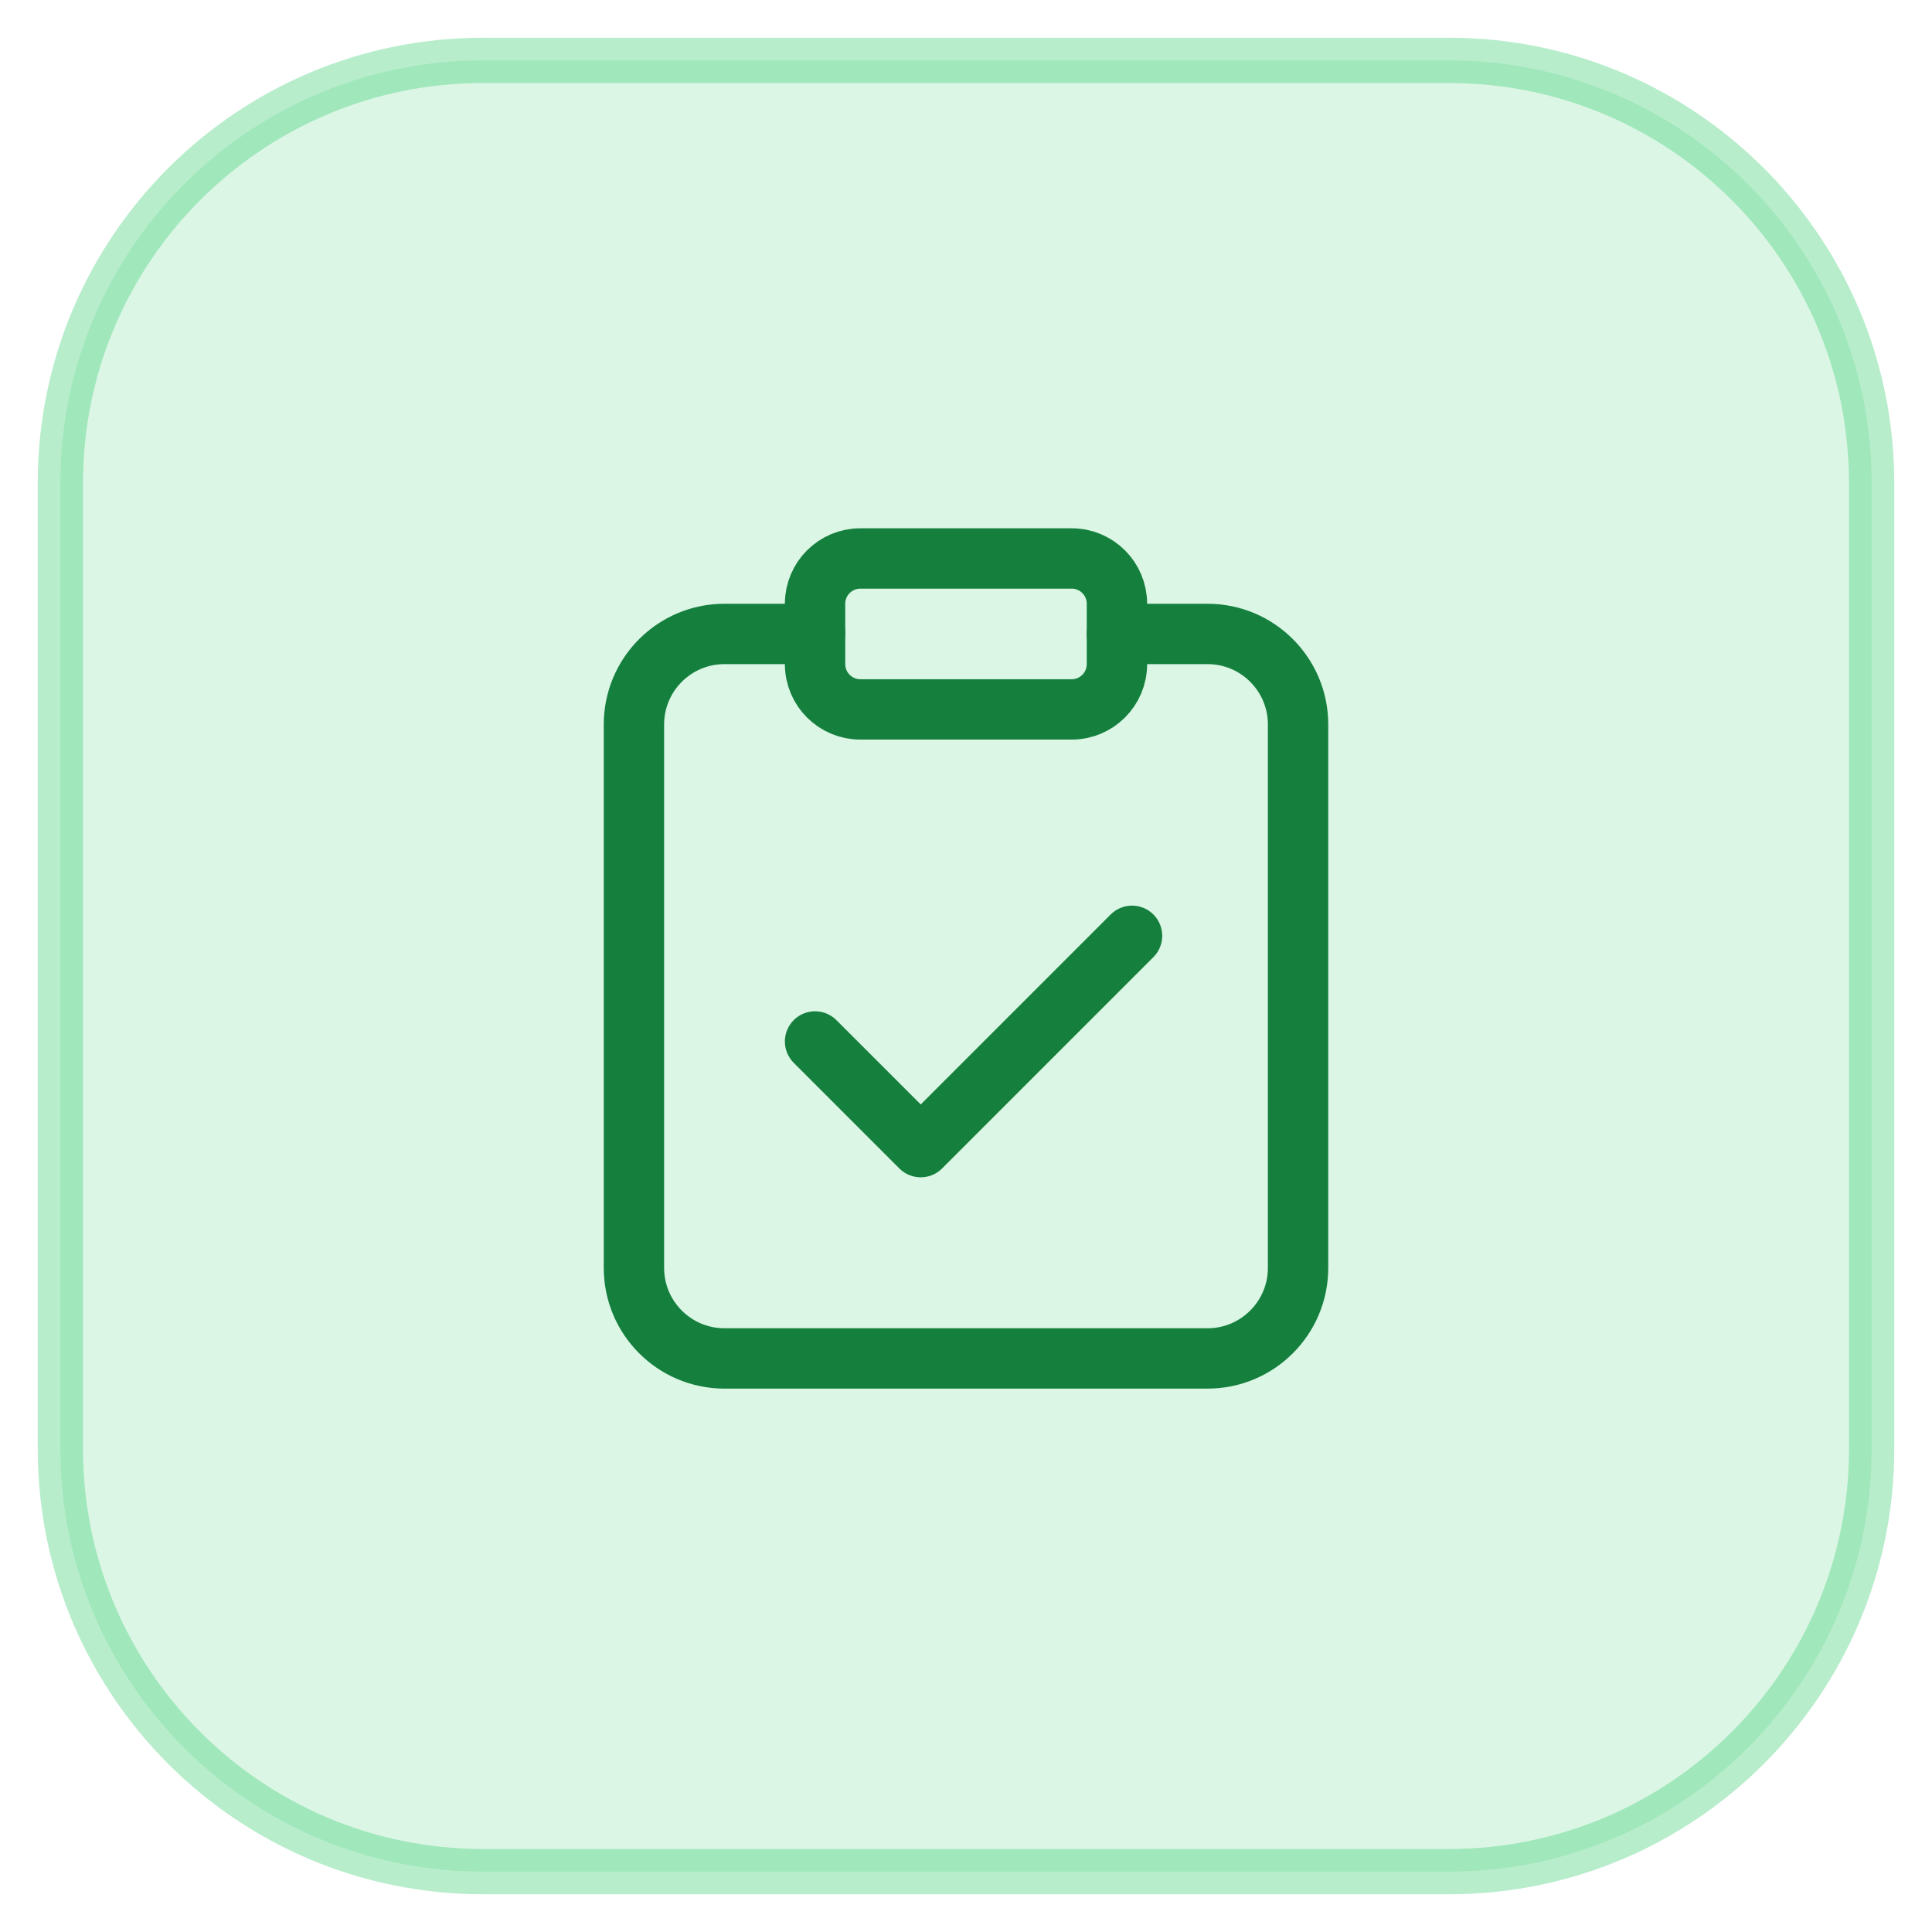
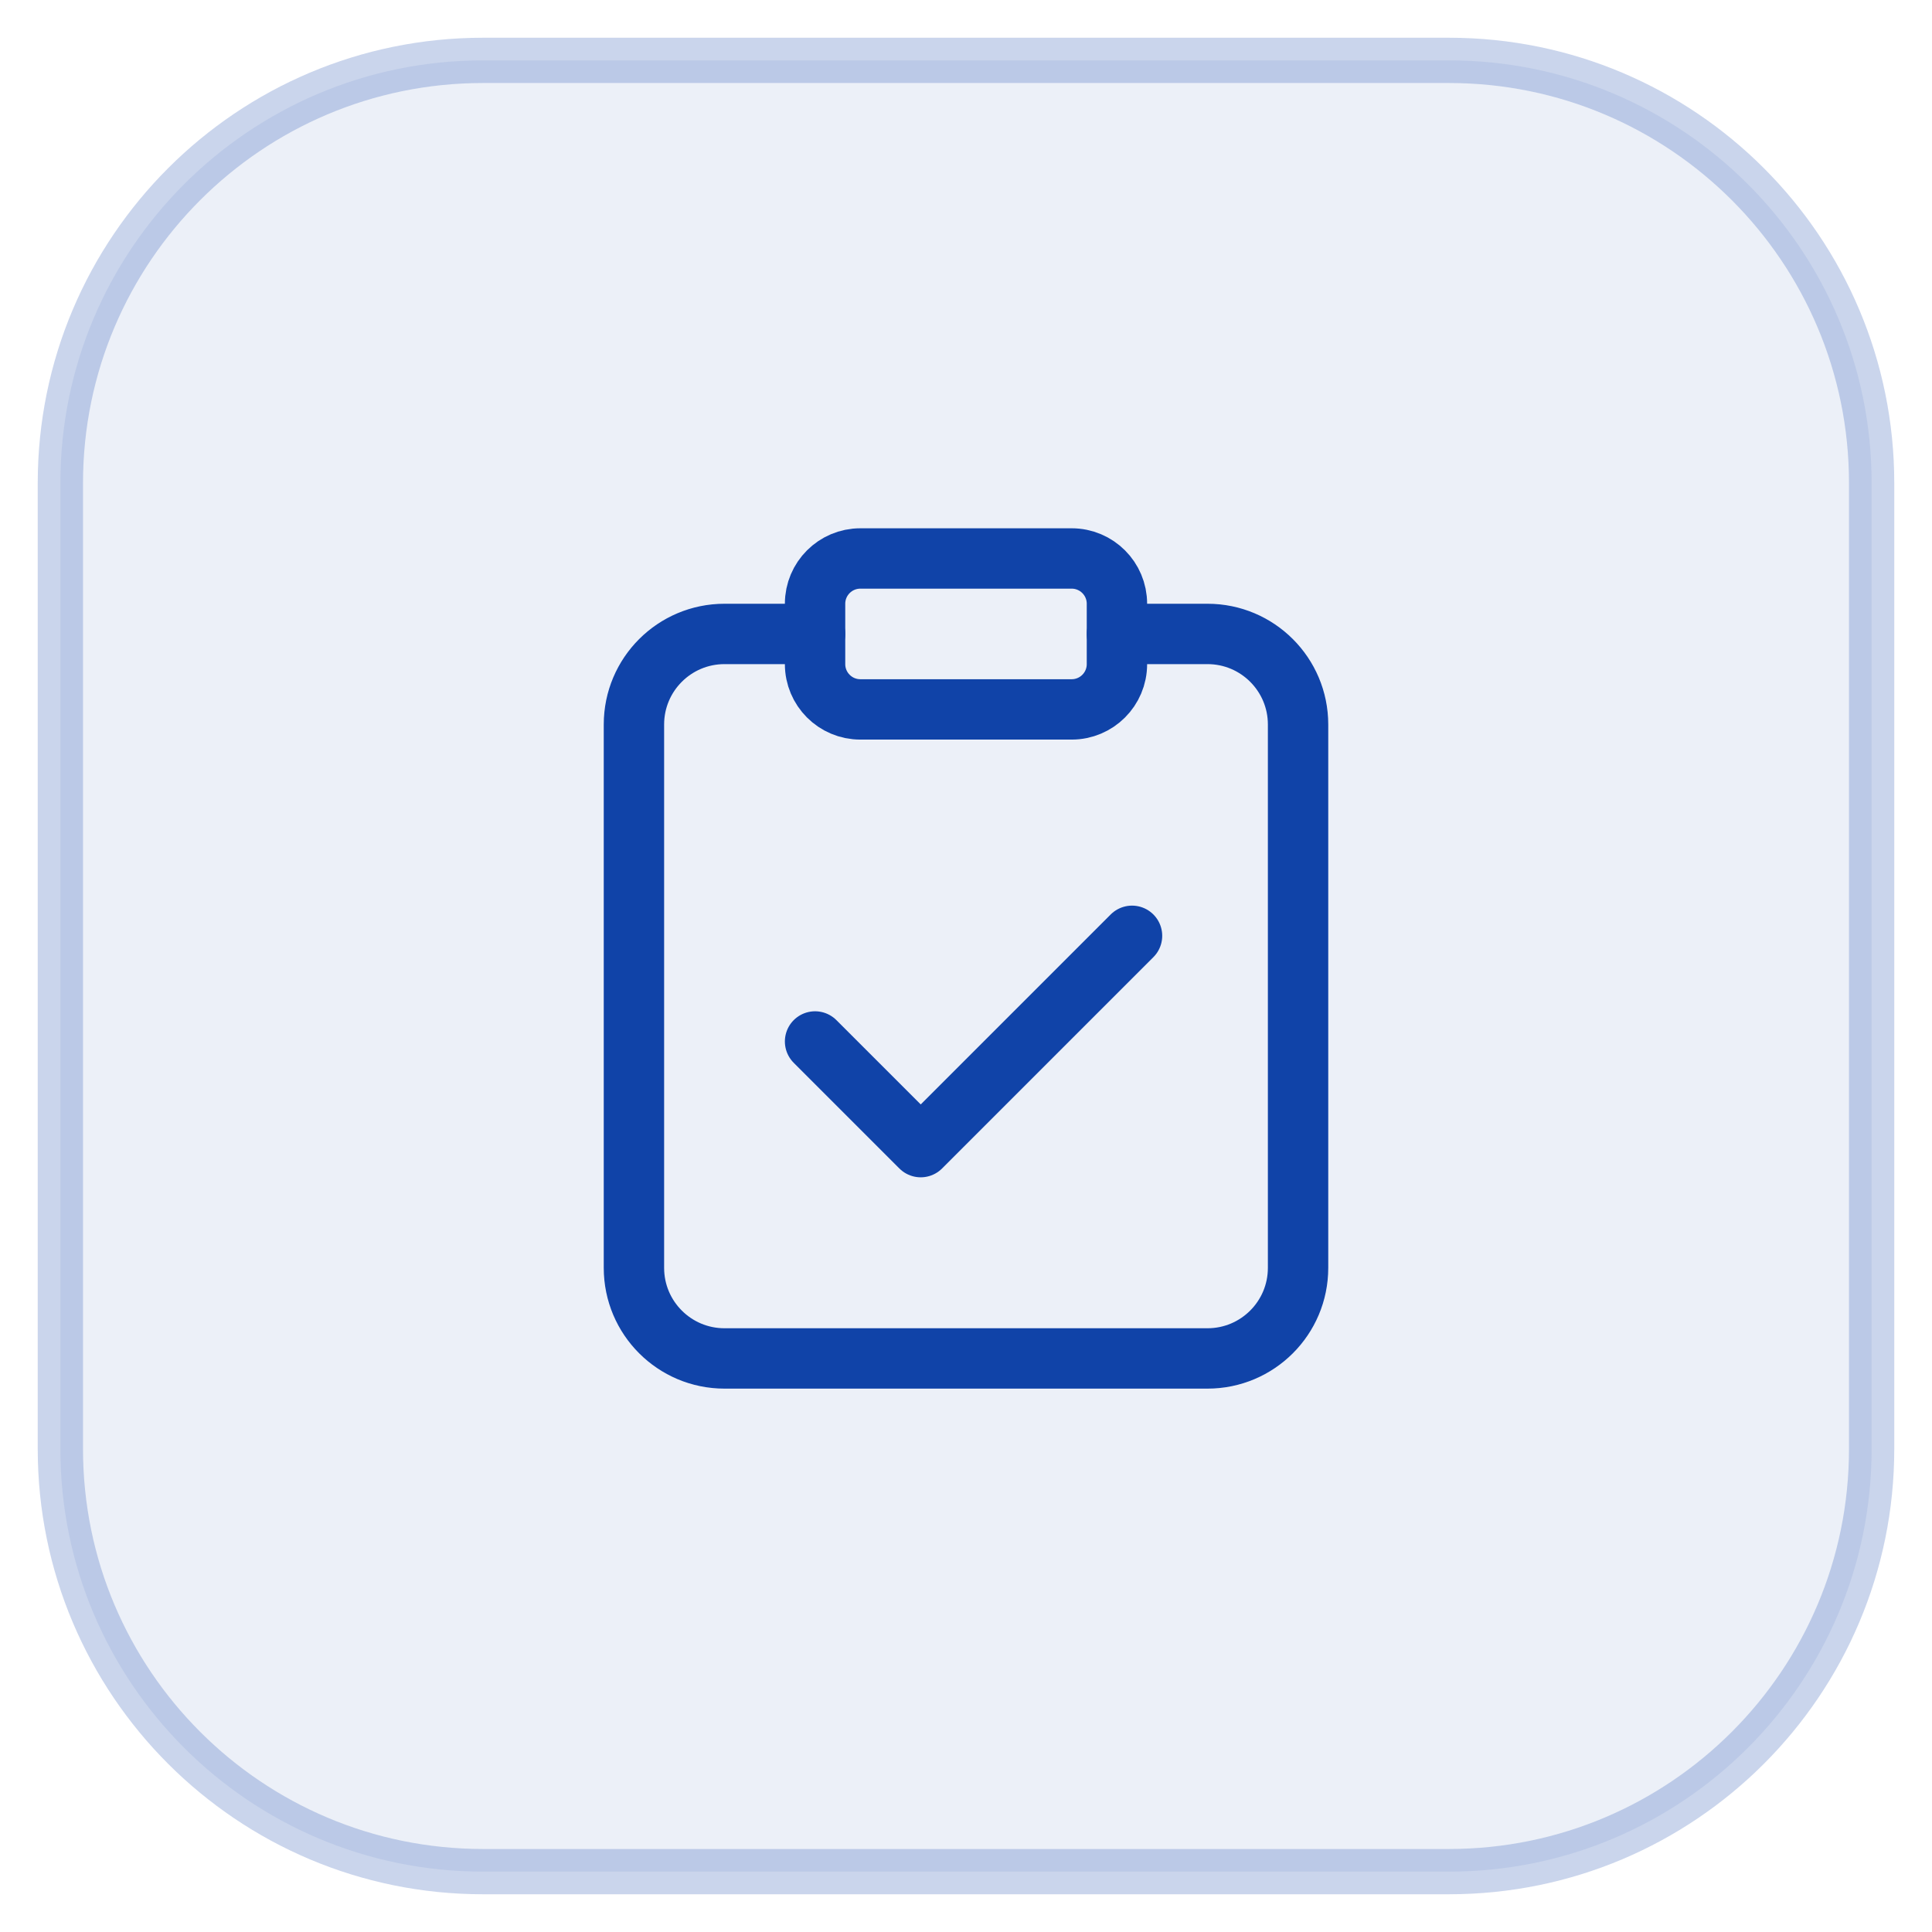
<svg xmlns="http://www.w3.org/2000/svg" viewBox="0 0 64 64" width="64" height="64">
  <style>
-     .bg { fill: rgba(34, 197, 94, 0.16); stroke: rgba(34, 197, 94, 0.32); stroke-width: 1.5; }
-     .glyph { stroke: #15803d; fill: none; stroke-width: 2; stroke-linecap: round; stroke-linejoin: round; }
+     .bg { fill: rgba(16, 67, 168, 0.08); stroke: rgba(16, 67, 168, 0.22); stroke-width: 1.5; }
+     .glyph { stroke: #1043a8; fill: none; stroke-width: 2; stroke-linecap: round; stroke-linejoin: round; }
    @media (prefers-color-scheme: dark) {
-       .bg { fill: rgba(74, 222, 128, 0.18); stroke: rgba(74, 222, 128, 0.35); }
-       .glyph { stroke: #4ade80; }
+       .bg { fill: rgba(96, 152, 248, 0.12); stroke: rgba(96, 152, 248, 0.28); }
+       .glyph { stroke: #8bb2f5; }
    }
  </style>
  <rect class="bg" x="2" y="2" width="60" height="60" rx="14" />
  <g class="glyph" transform="translate(16, 16)">
    <path d="M21 5h3a3 3 0 0 1 3 3v18a3 3 0 0 1-3 3H8a3 3 0 0 1-3-3V8a3 3 0 0 1 3-3h3" />
    <rect x="11" y="2.5" width="10" height="5" rx="1.5" />
    <path d="M11 18.5l3.5 3.5 7-7" />
  </g>
</svg>
